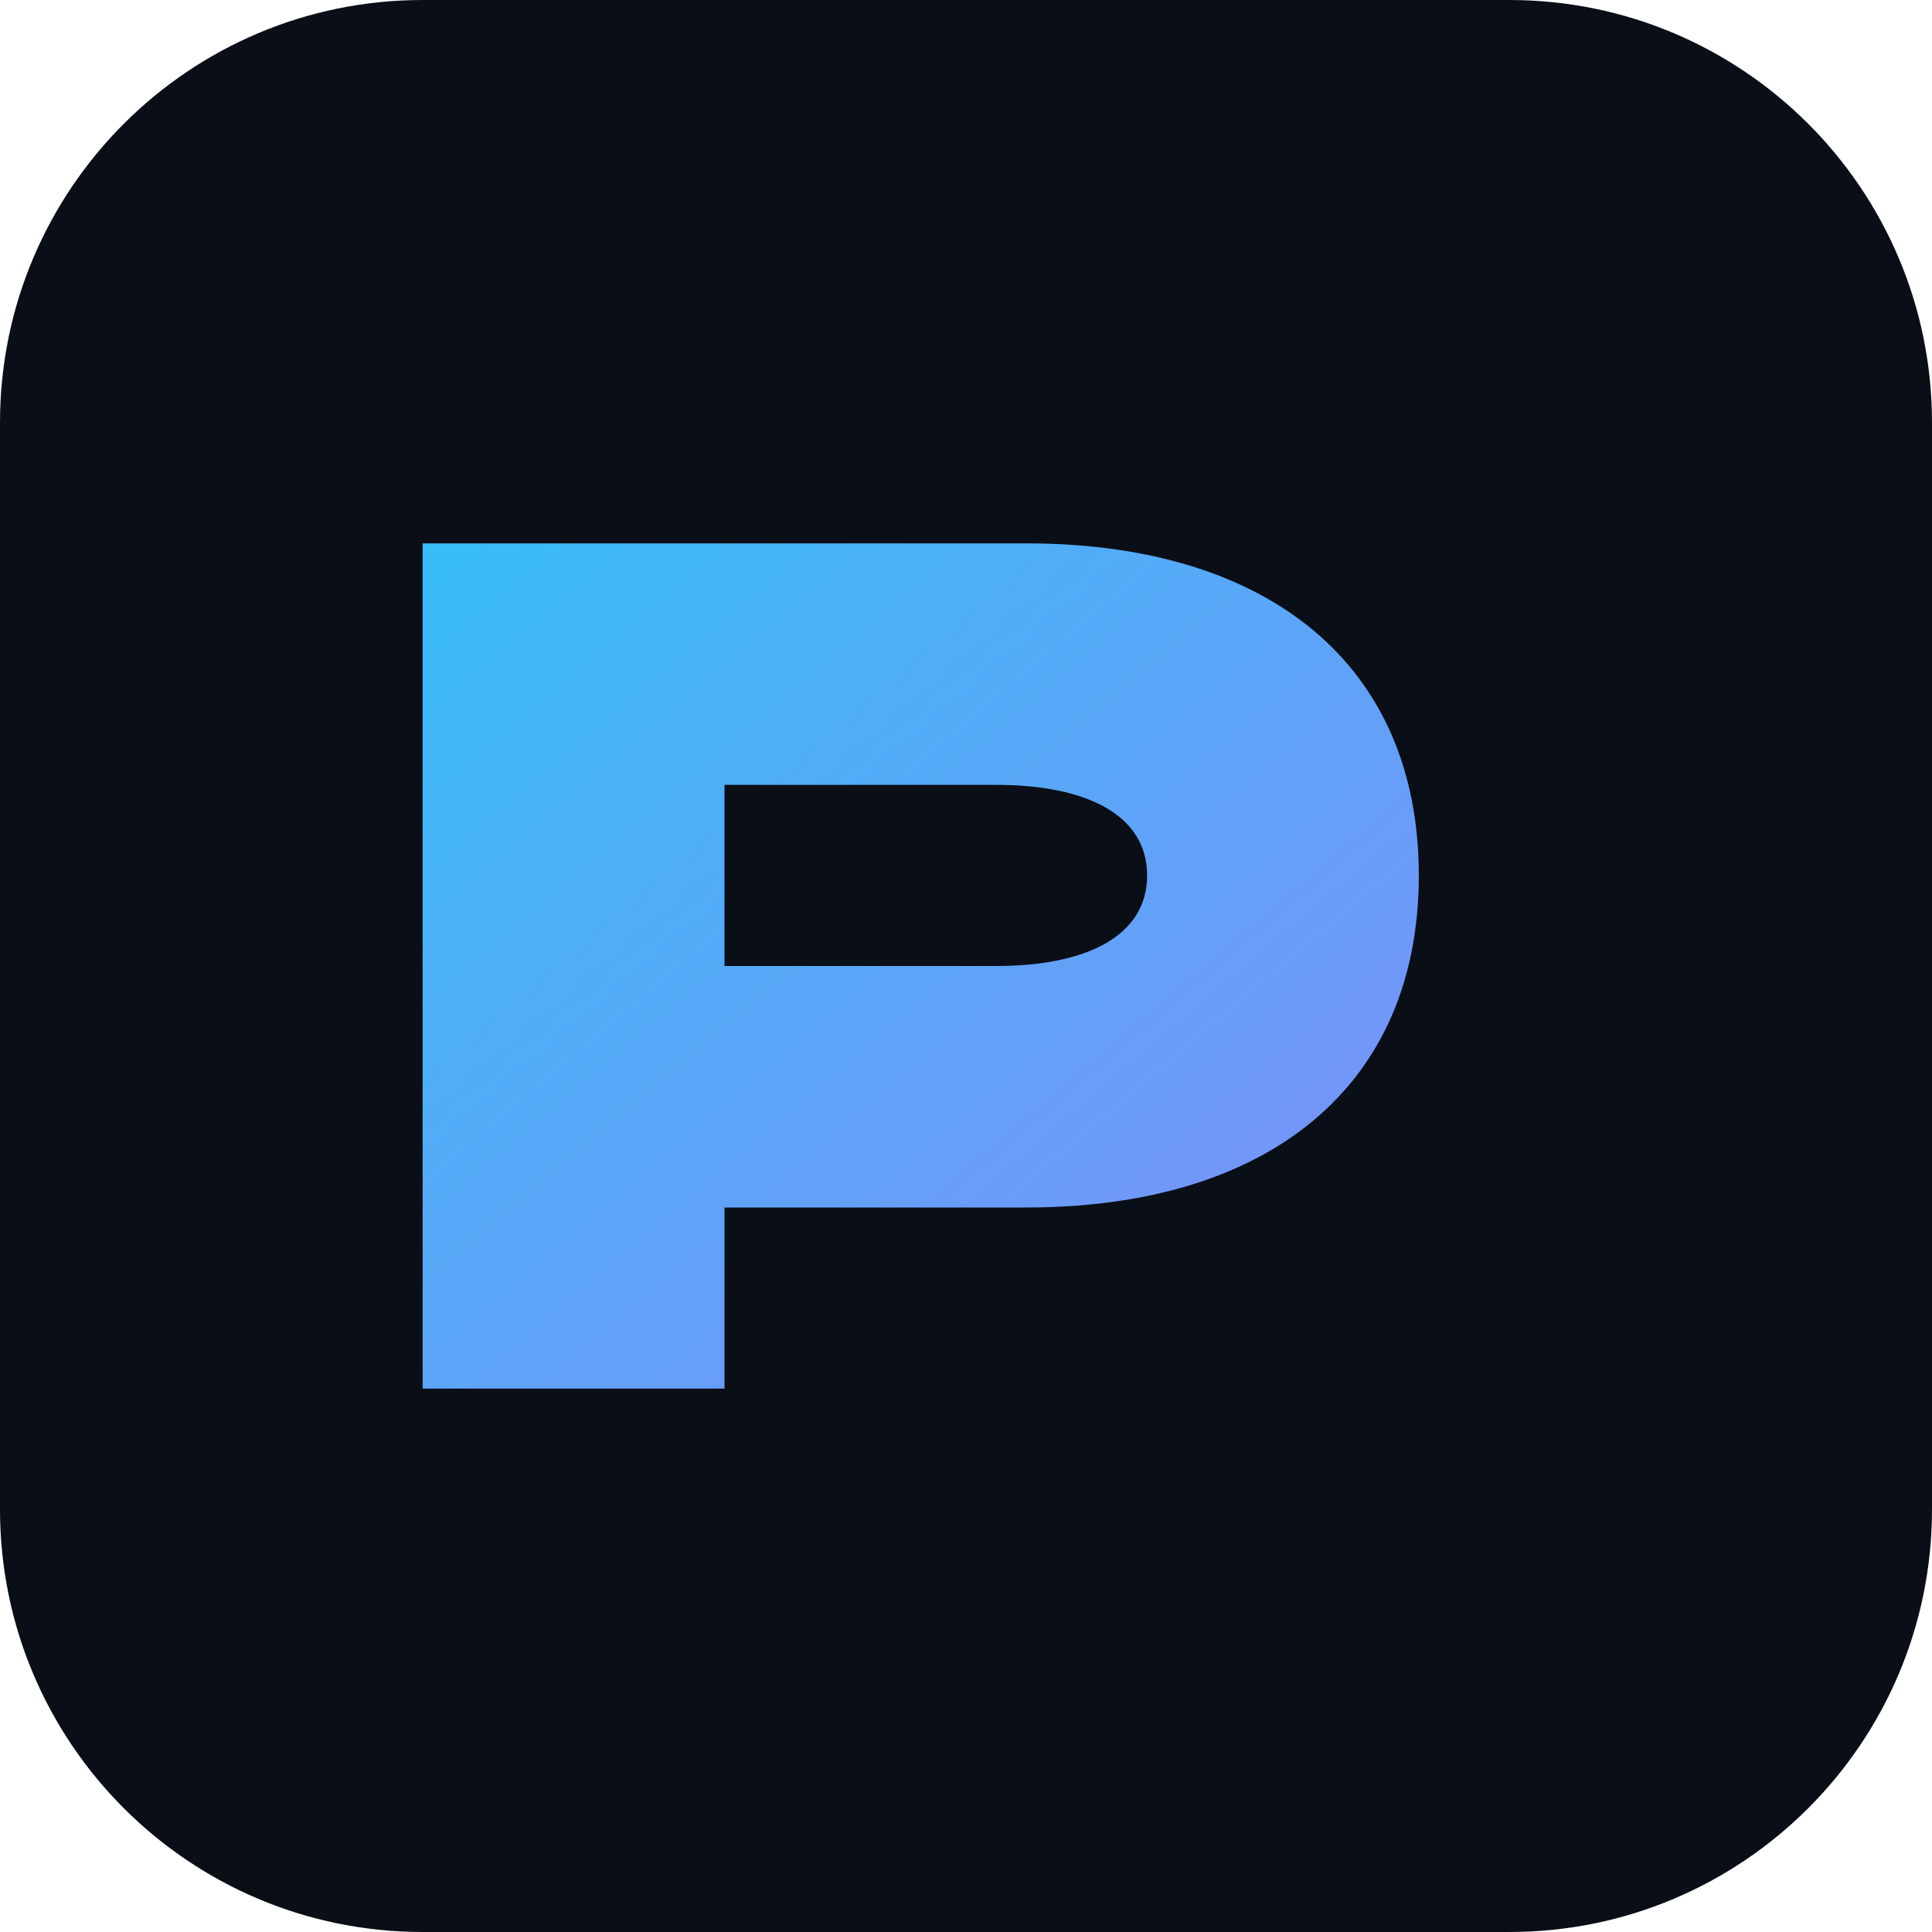
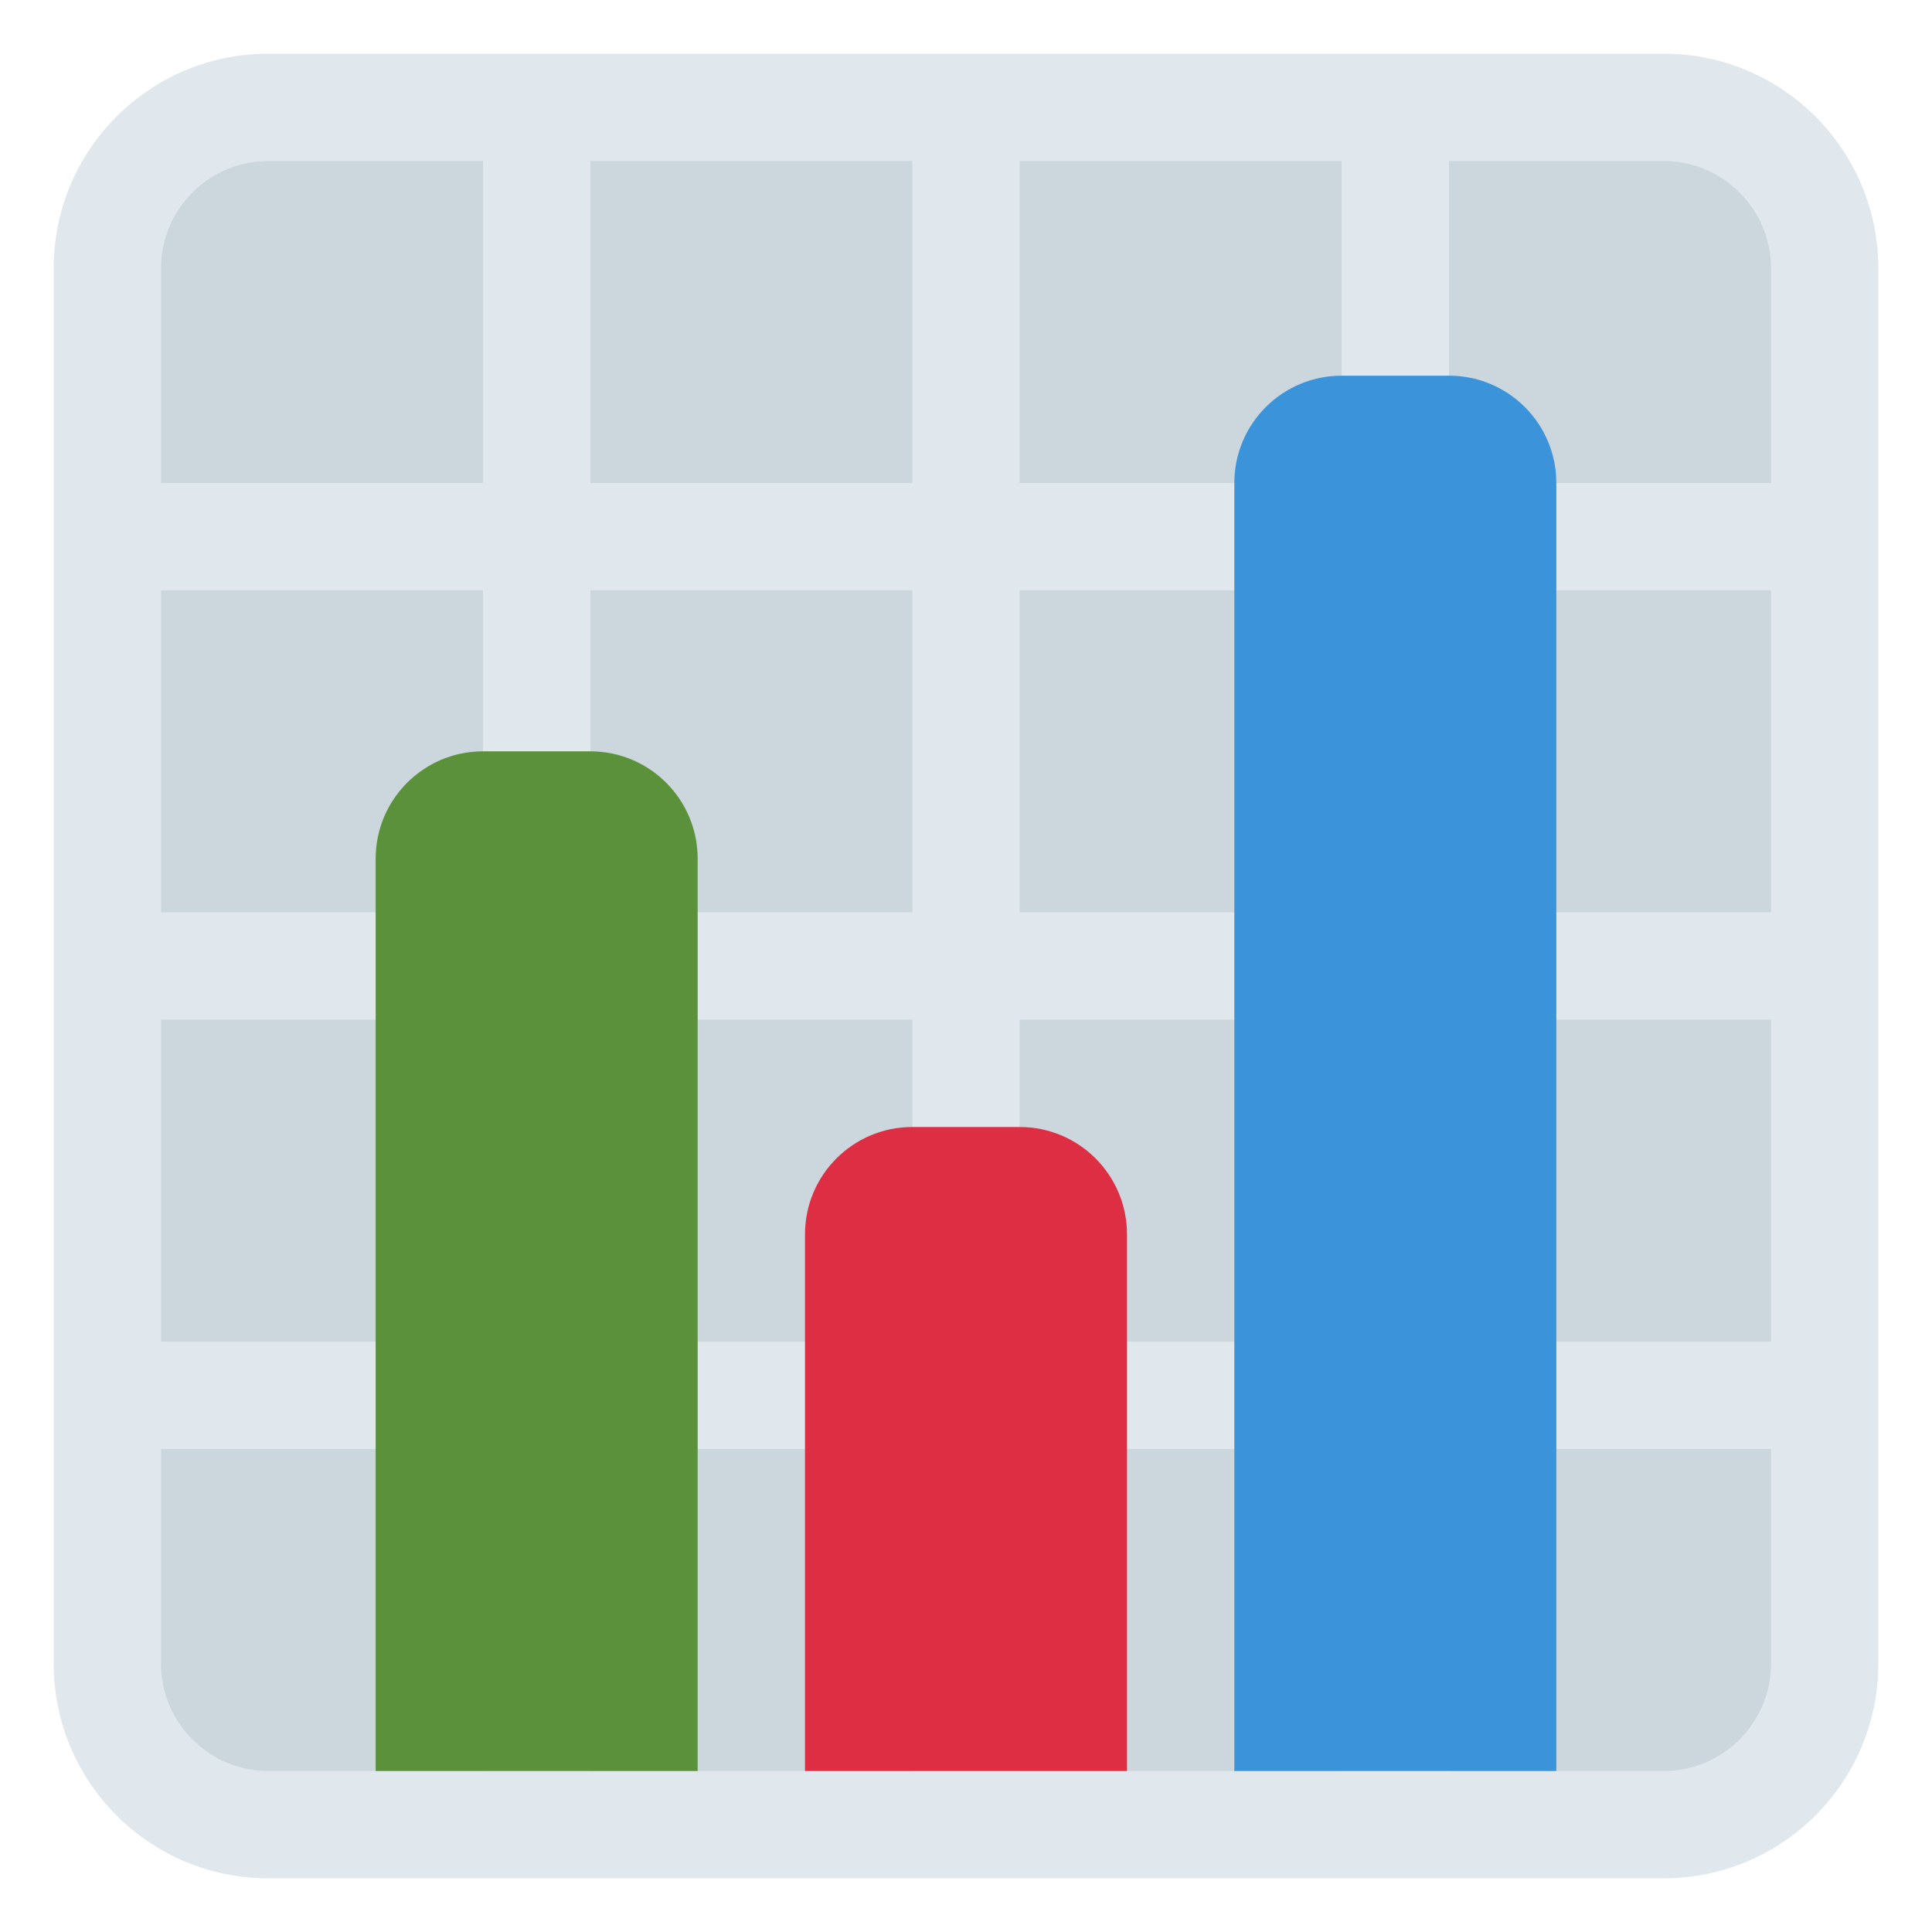
- <svg xmlns="http://www.w3.org/2000/svg" viewBox="0 0 64 64">
-   <defs>
-     <linearGradient id="g" x1="0" x2="1" y1="0" y2="1">
-       <stop offset="0%" stop-color="#38bdf8" />
-       <stop offset="100%" stop-color="#818cf8" />
-     </linearGradient>
-   </defs>
-   <rect width="64" height="64" rx="14" fill="#0a0e17" />
-   <path d="M14 46V18h20c8 0 13 4 13 11 0 7-5 11-13 11H24v6H14zm10-14h9c3 0 5-1 5-3s-2-3-5-3h-9v6z" fill="url(#g)" />
+ <svg xmlns="http://www.w3.org/2000/svg" viewBox="0 0 36 36">
+   <path fill="#CCD6DD" d="M31 2H5a3 3 0 0 0-3 3v26a3 3 0 0 0 3 3h26a3 3 0 0 0 3-3V5a3 3 0 0 0-3-3" />
+   <path fill="#E1E8ED" d="M31 1H5a4 4 0 0 0-4 4v26a4 4 0 0 0 4 4h26a4 4 0 0 0 4-4V5a4 4 0 0 0-4-4m0 2c1.103 0 2 .897 2 2v4h-6V3zm-4 16h6v6h-6zm0-2v-6h6v6zM25 3v6h-6V3zm-6 8h6v6h-6zm0 8h6v6h-6zM17 3v6h-6V3zm-6 8h6v6h-6zm0 8h6v6h-6zM3 5c0-1.103.897-2 2-2h4v6H3zm0 6h6v6H3zm0 8h6v6H3zm2 14c-1.103 0-2-.897-2-2v-4h6v6zm6 0v-6h6v6zm8 0v-6h6v6zm12 0h-4v-6h6v4c0 1.103-.897 2-2 2" />
+   <path fill="#5C913B" d="M13 33H7V16a2 2 0 0 1 2-2h2a2 2 0 0 1 2 2z" />
+   <path fill="#3B94D9" d="M29 33h-6V9a2 2 0 0 1 2-2h2a2 2 0 0 1 2 2z" />
+   <path fill="#DD2E44" d="M21 33h-6V23a2 2 0 0 1 2-2h2a2 2 0 0 1 2 2z" />
</svg>
